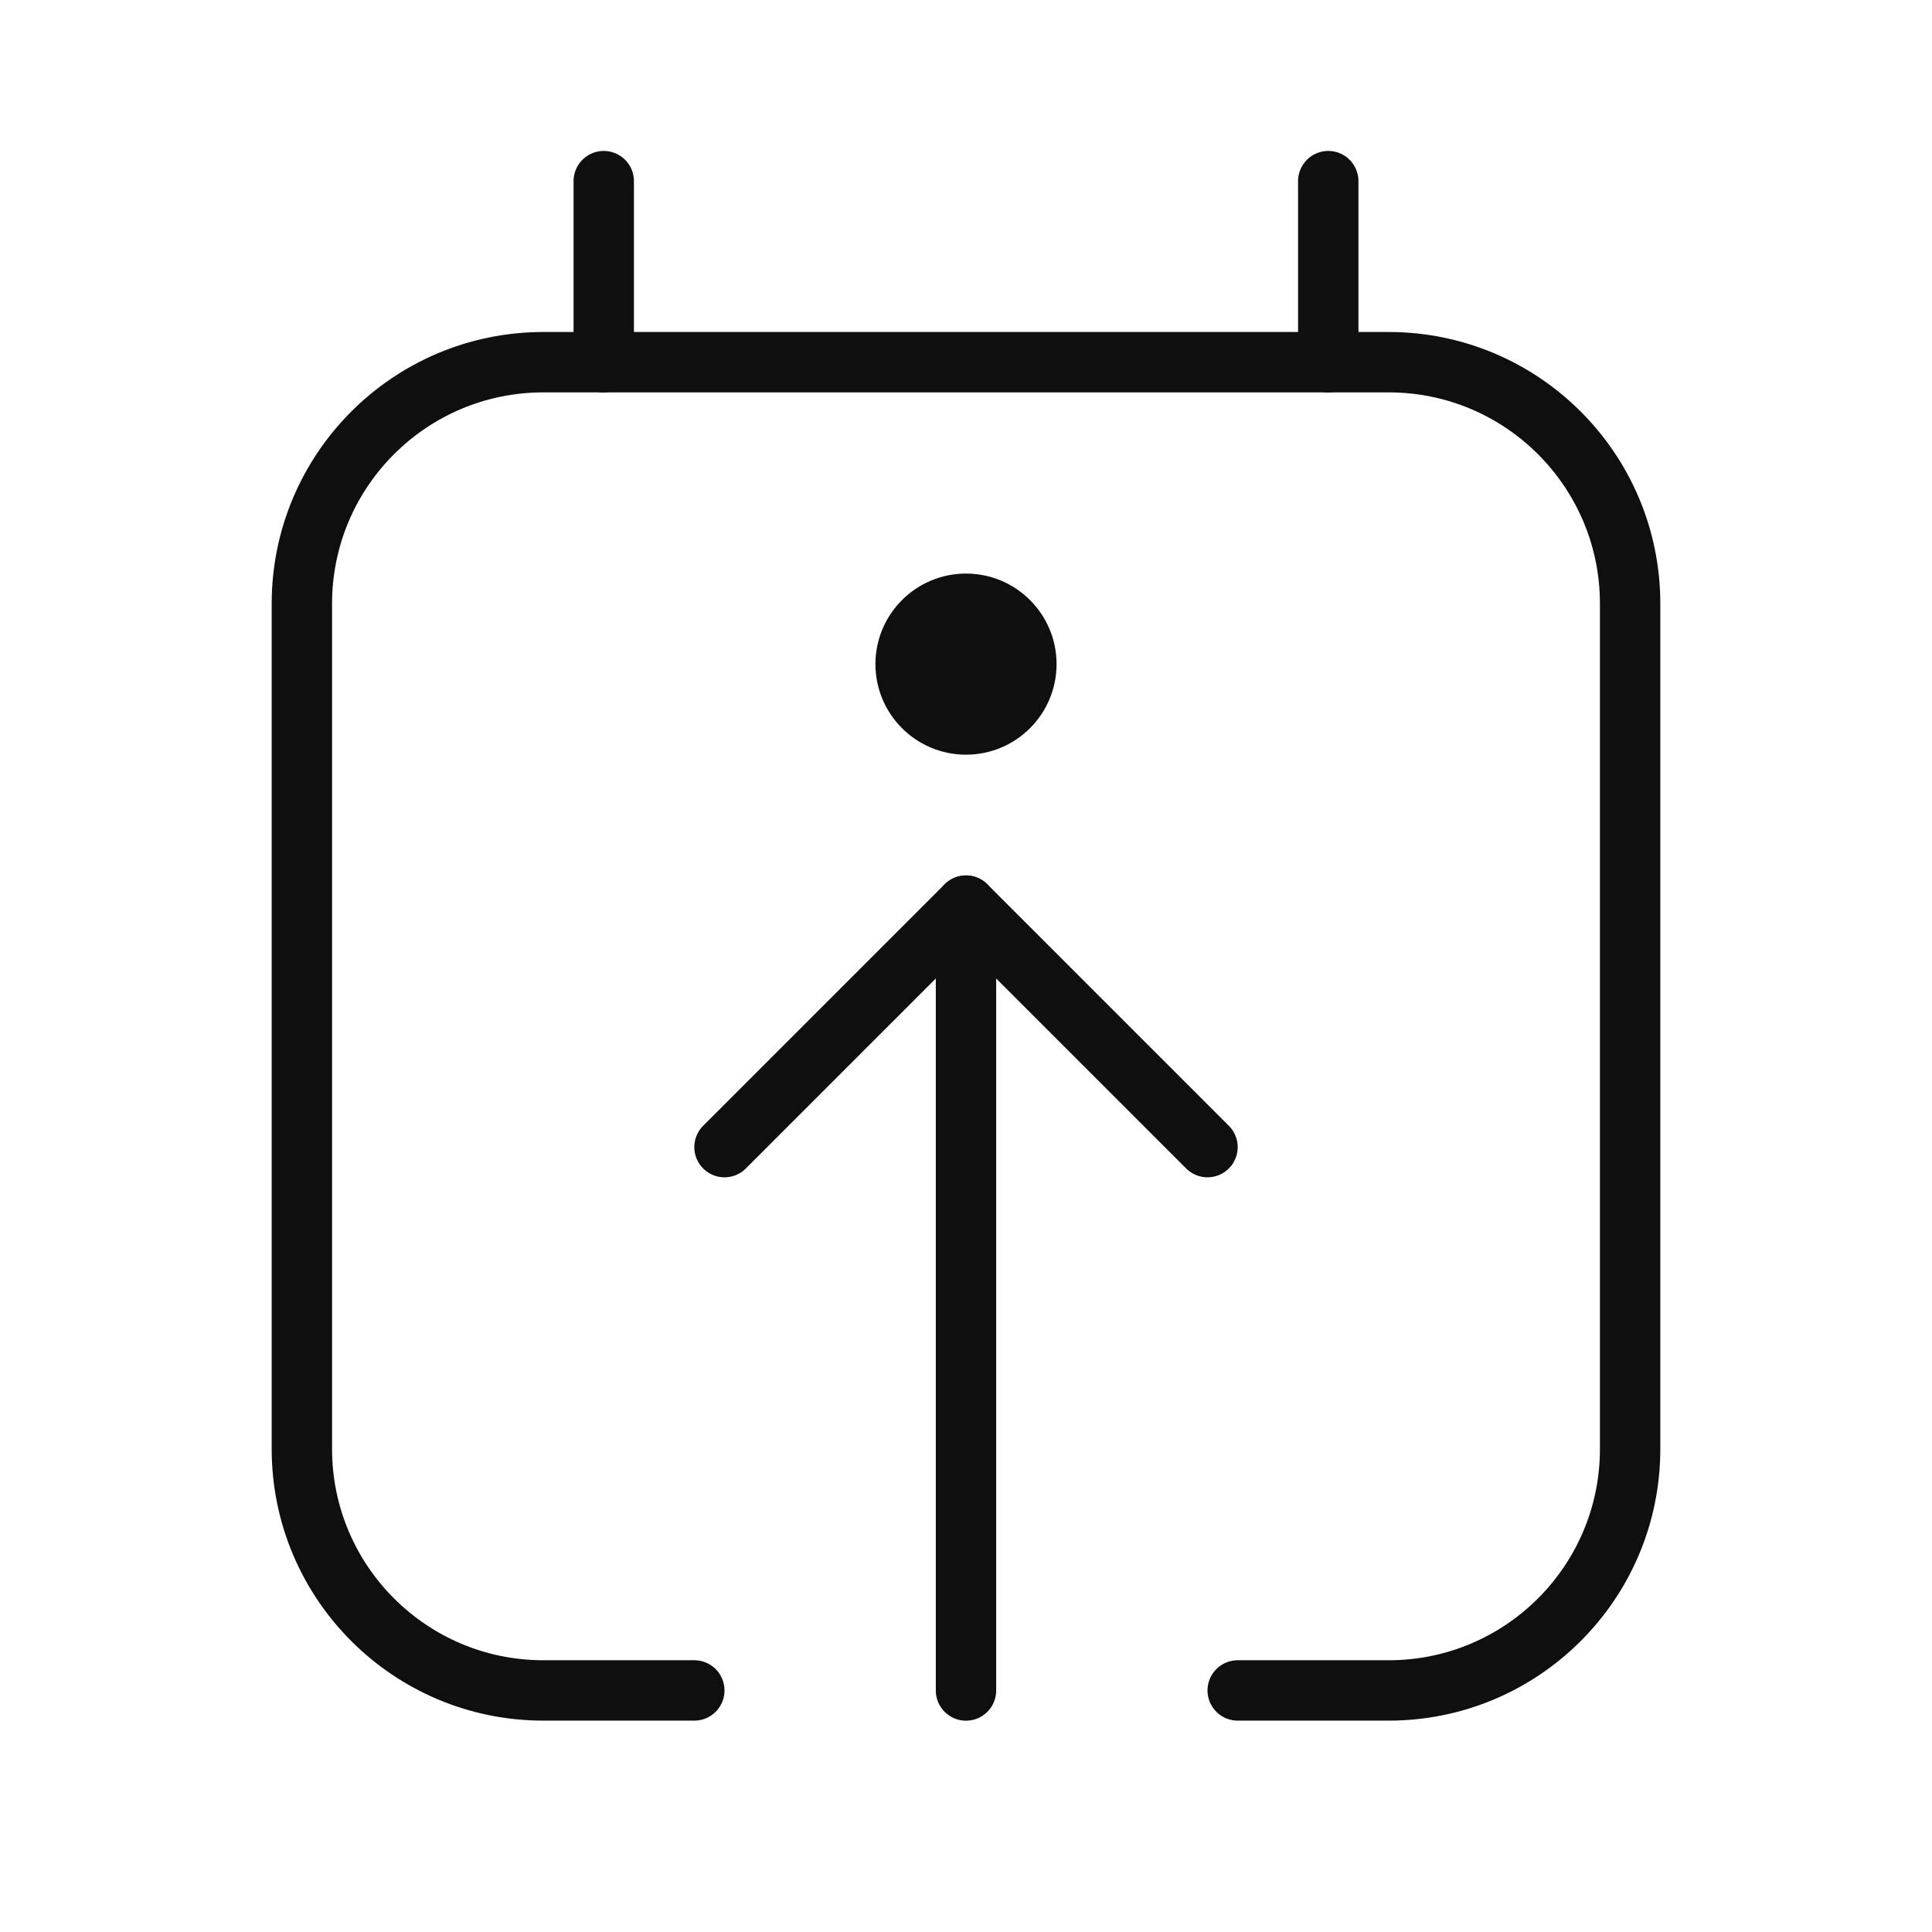
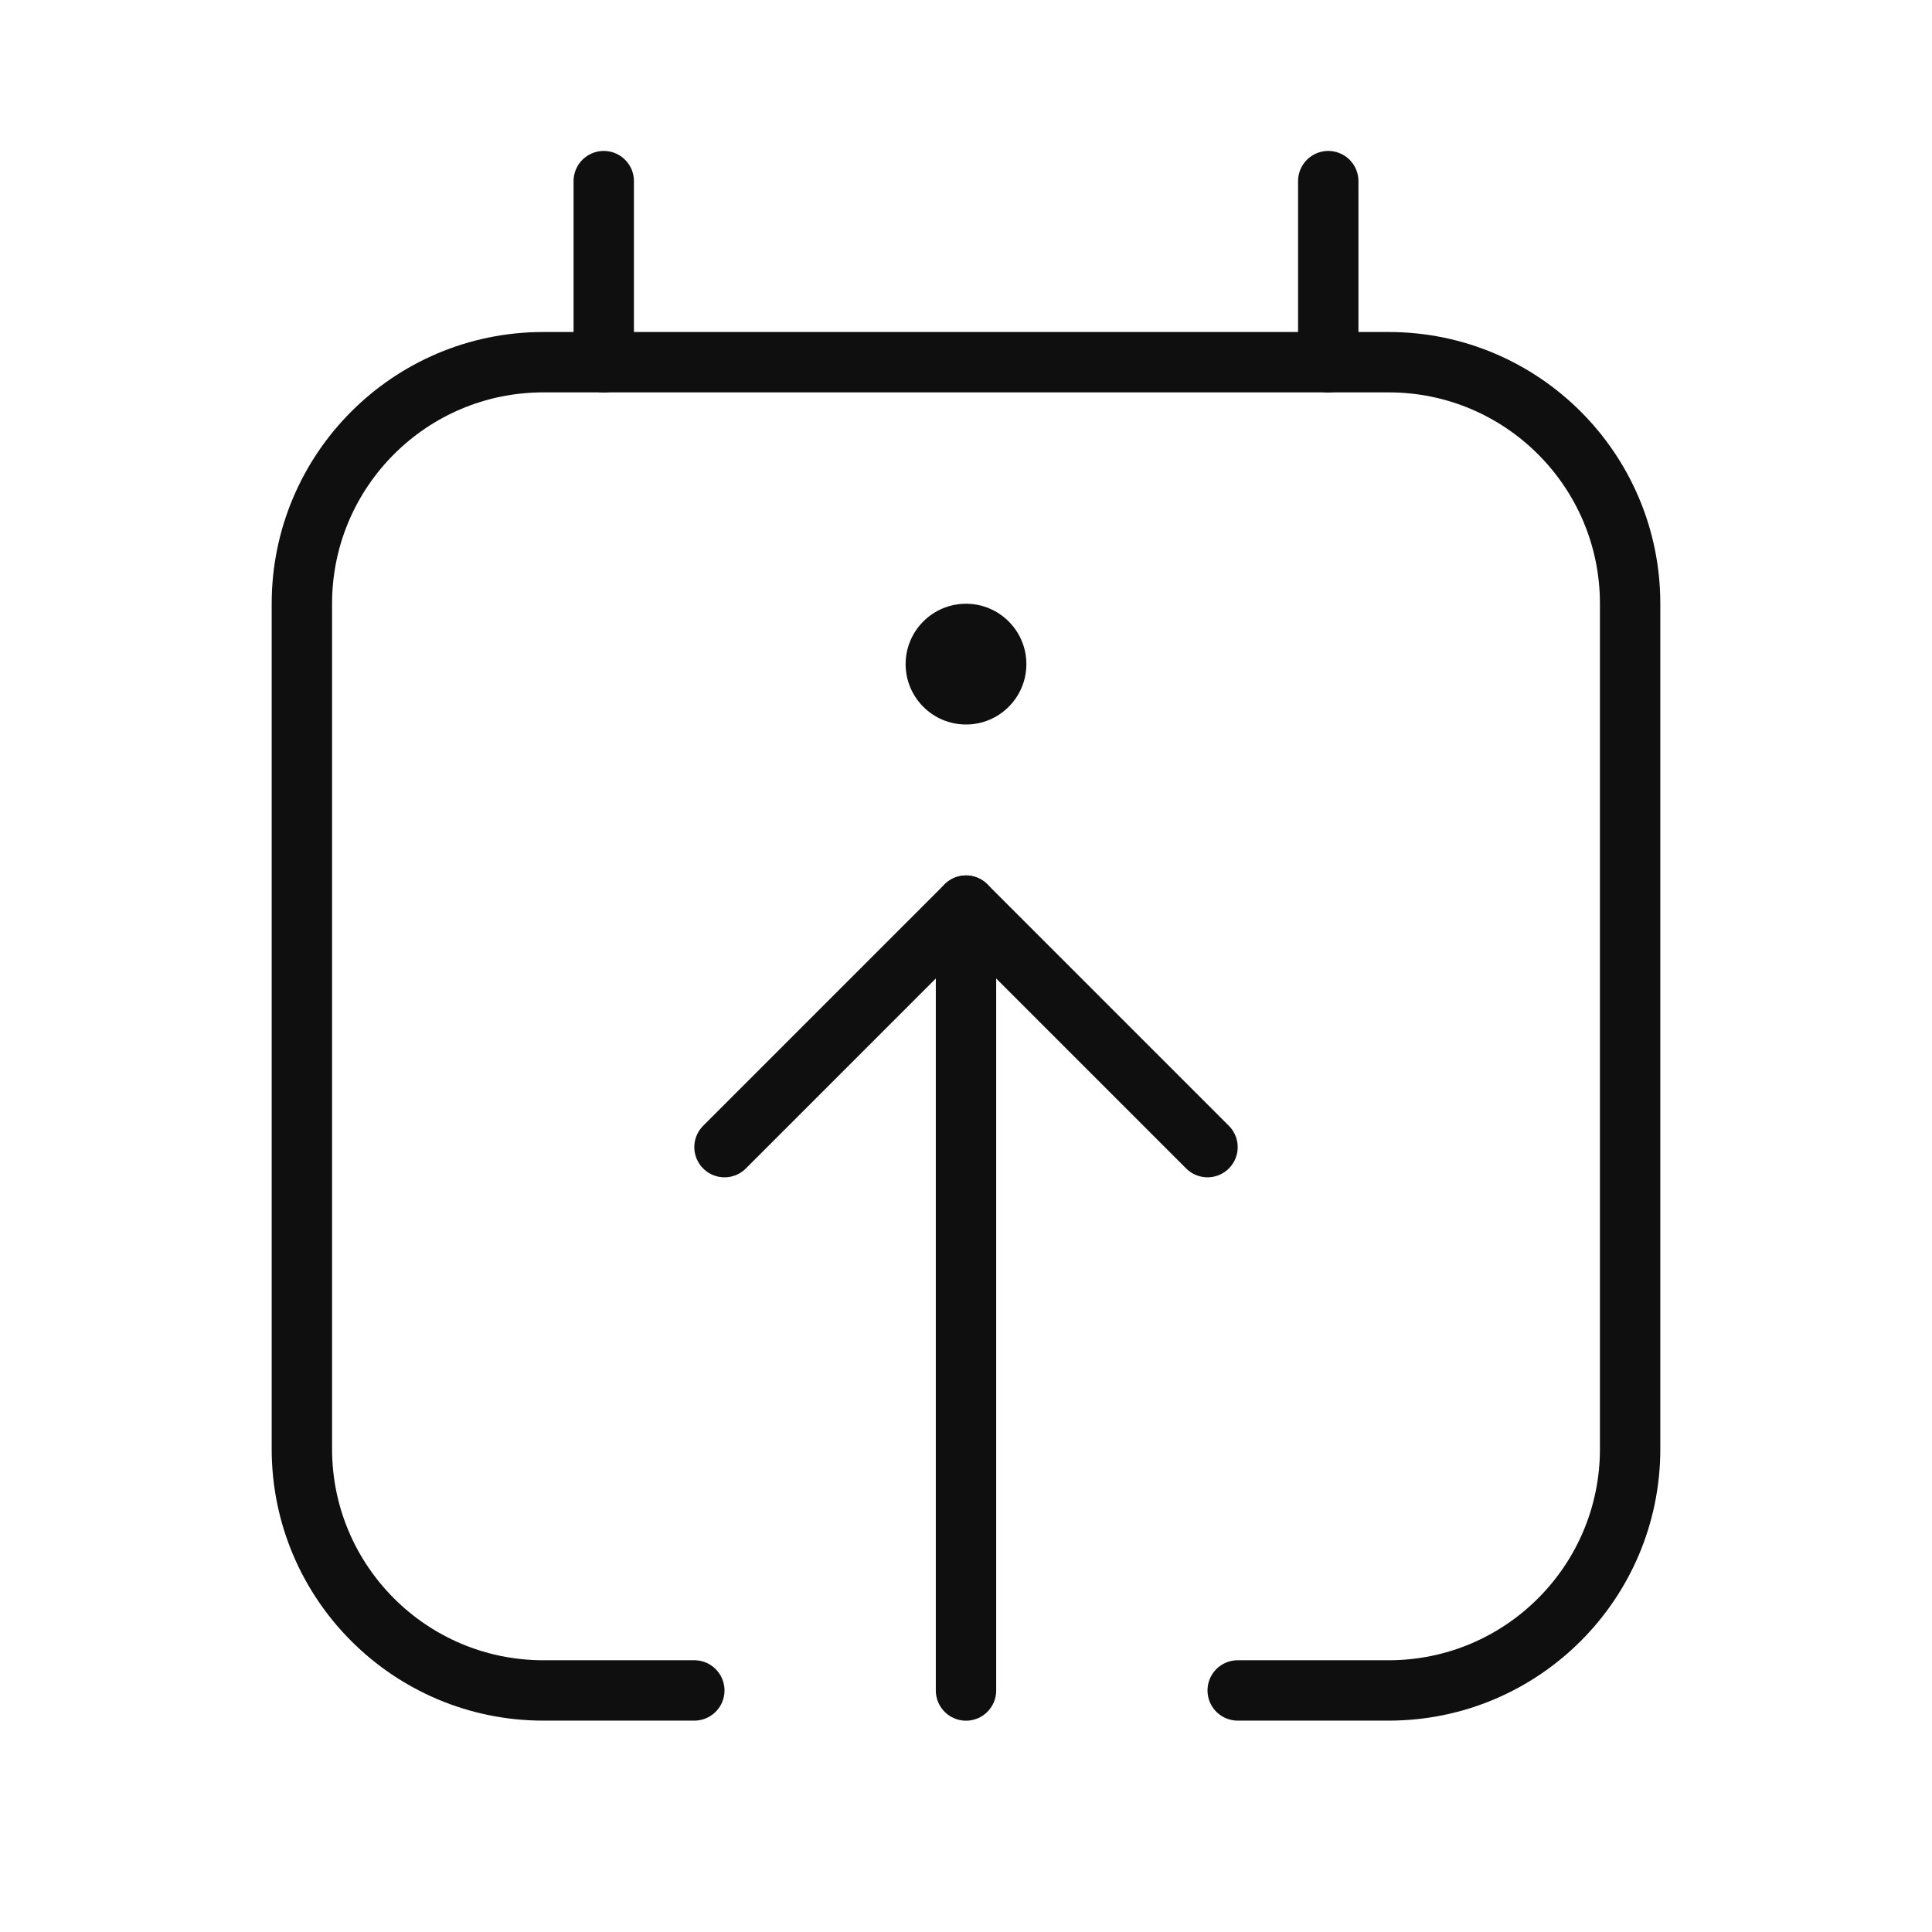
<svg xmlns="http://www.w3.org/2000/svg" width="32" height="32" viewBox="0 0 32 32" fill="none">
-   <path d="M16 12C16.552 12 17 11.552 17 11C17 10.448 16.552 10 16 10C15.448 10 15 10.448 15 11C15 11.552 15.448 12 16 12Z" stroke="#0F0F0F" fill="#0F0F0F" />
+   <path d="M16 12C16.552 12 17 11.552 17 11C17 10.448 16.552 10 16 10C15.448 10 15 10.448 15 11C15 11.552 15.448 12 16 12Z" fill="#0F0F0F" />
  <path d="M22 3V6" stroke="#0F0F0F" stroke-linecap="round" stroke-linejoin="round" />
  <path d="M10 3V6" stroke="#0F0F0F" stroke-linecap="round" stroke-linejoin="round" />
  <path d="M11.5 27.999H9C6.791 27.999 5 26.208 5 23.999V9.999C5 7.79 6.791 5.999 9 5.999H23C25.209 5.999 27 7.79 27 9.999V23.999C27 26.208 25.209 27.999 23 27.999H20.5" stroke="#0F0F0F" stroke-linecap="round" stroke-linejoin="round" />
  <path d="M16 28L16 15" stroke="#0F0F0F" stroke-linecap="round" stroke-linejoin="round" />
  <path d="M20 19L16 15L12 19" stroke="#0F0F0F" stroke-linecap="round" stroke-linejoin="round" />
</svg>
